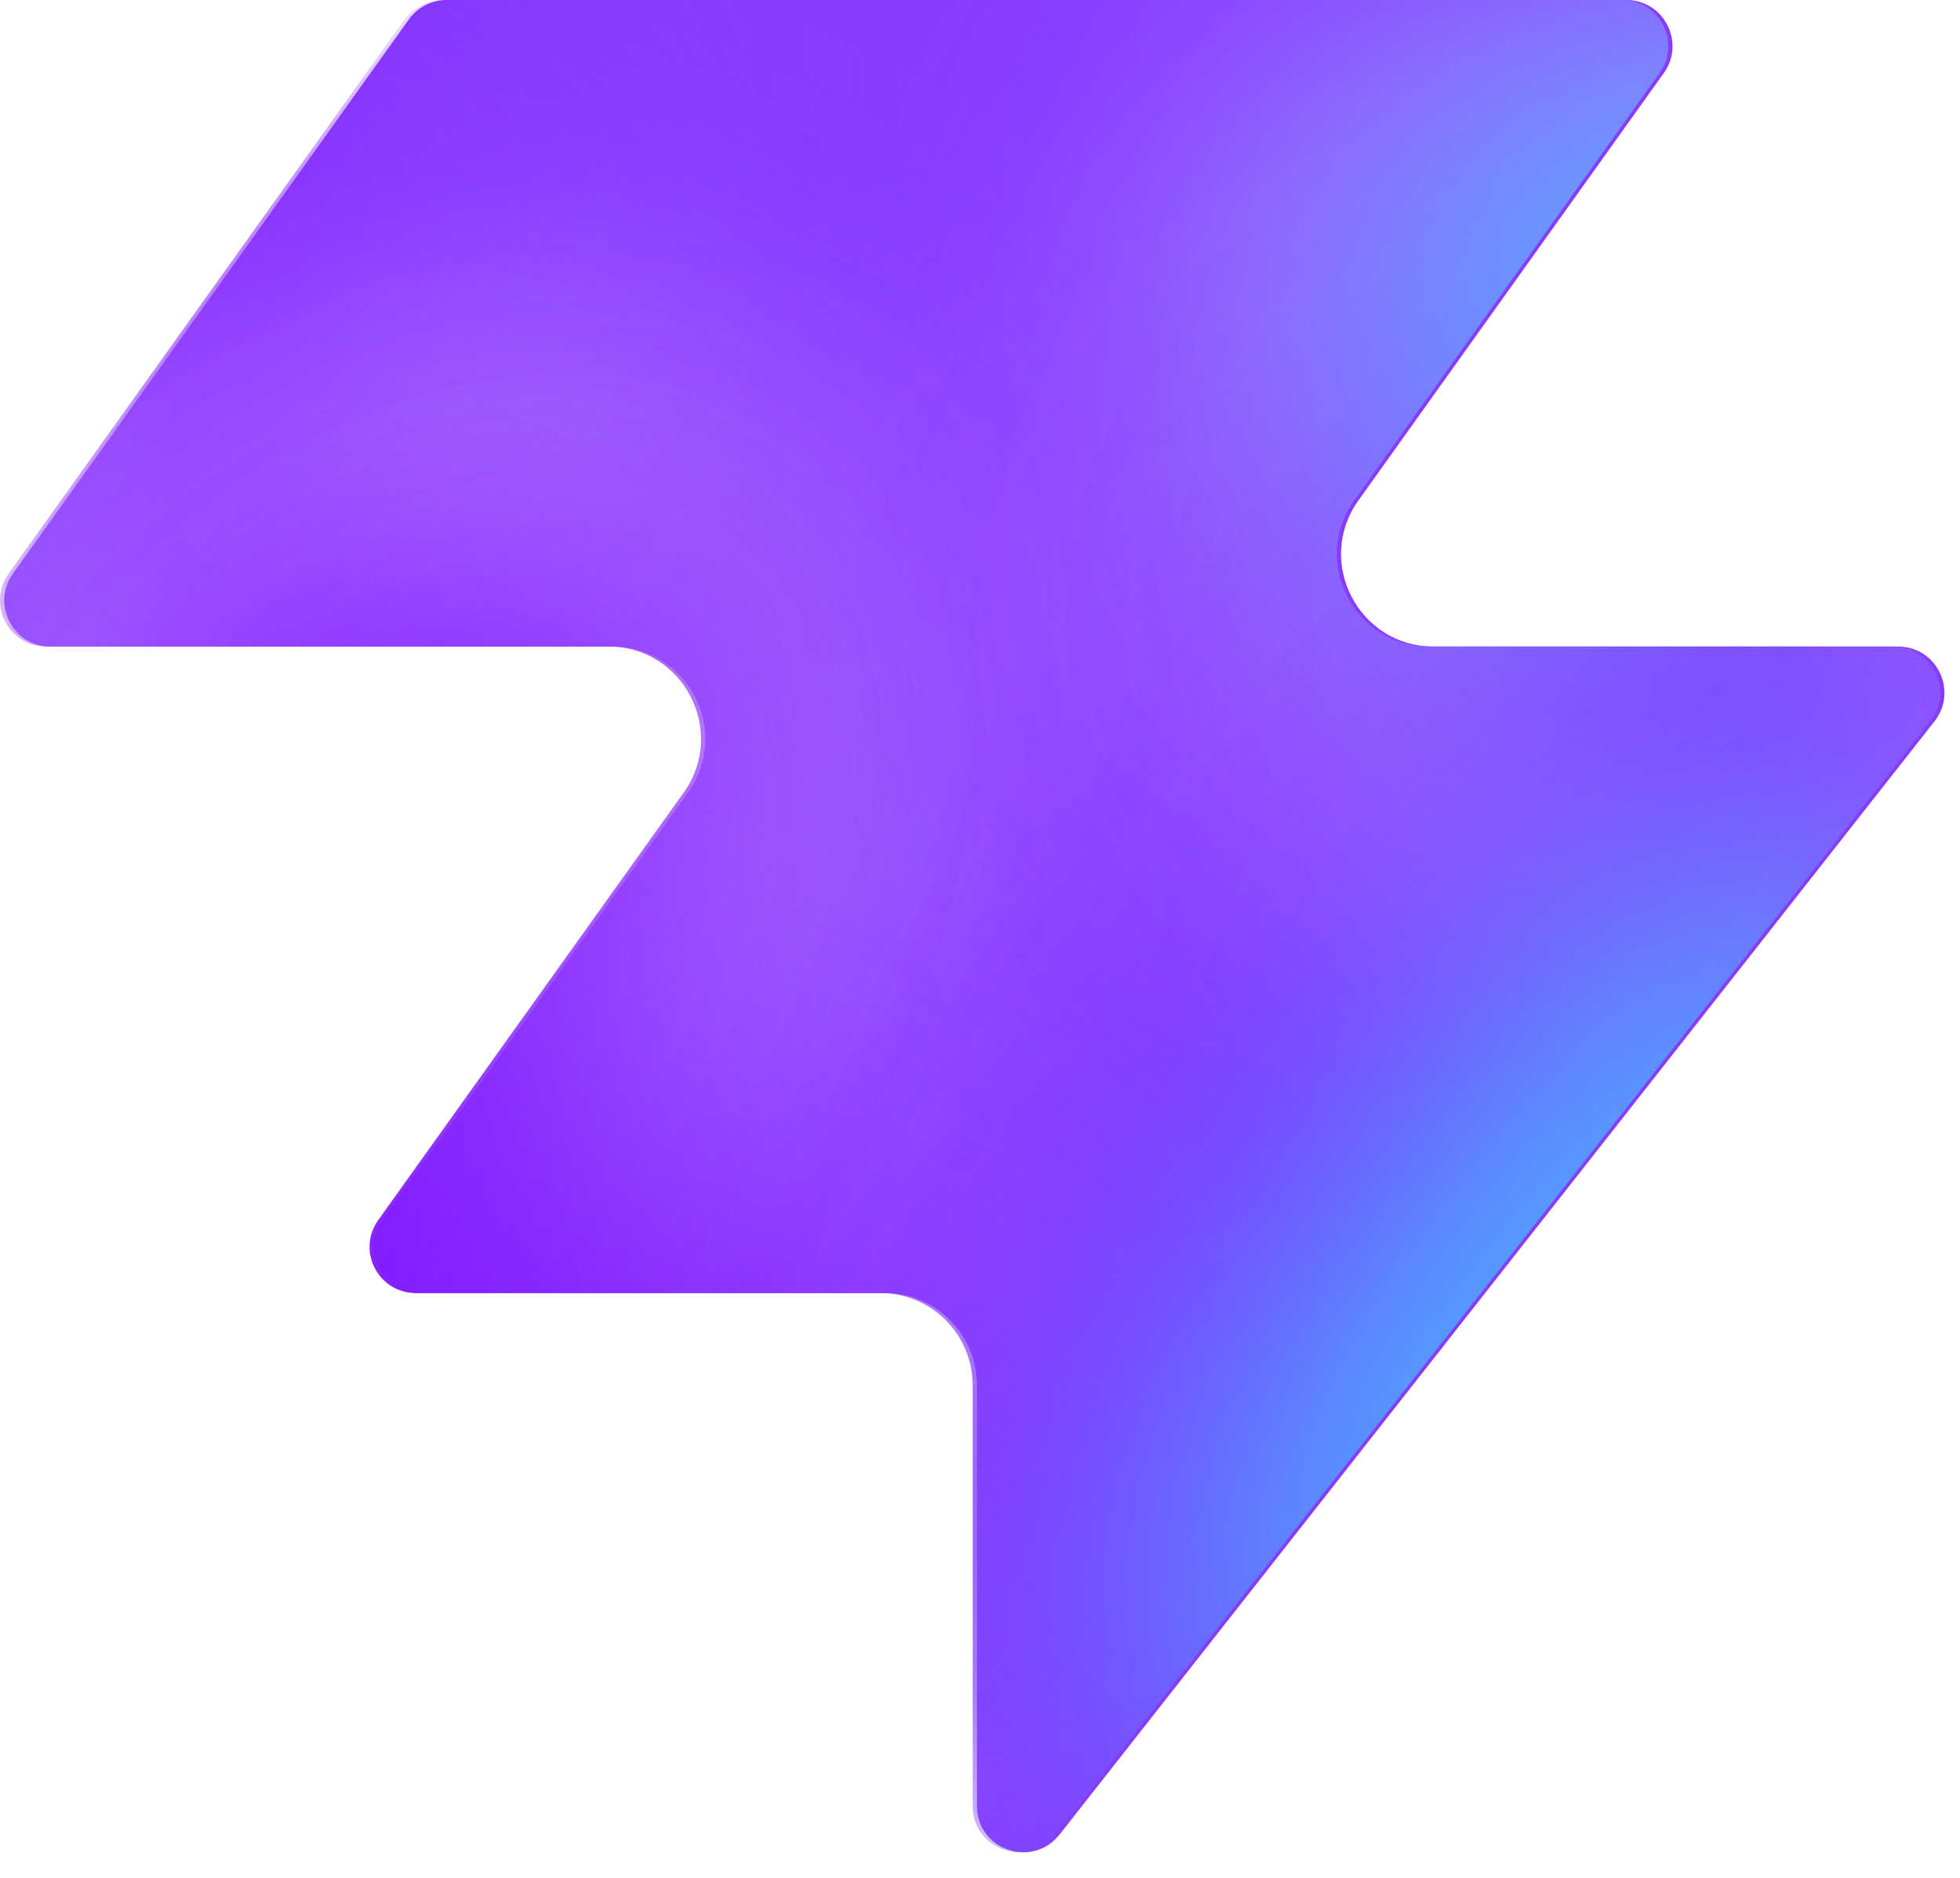
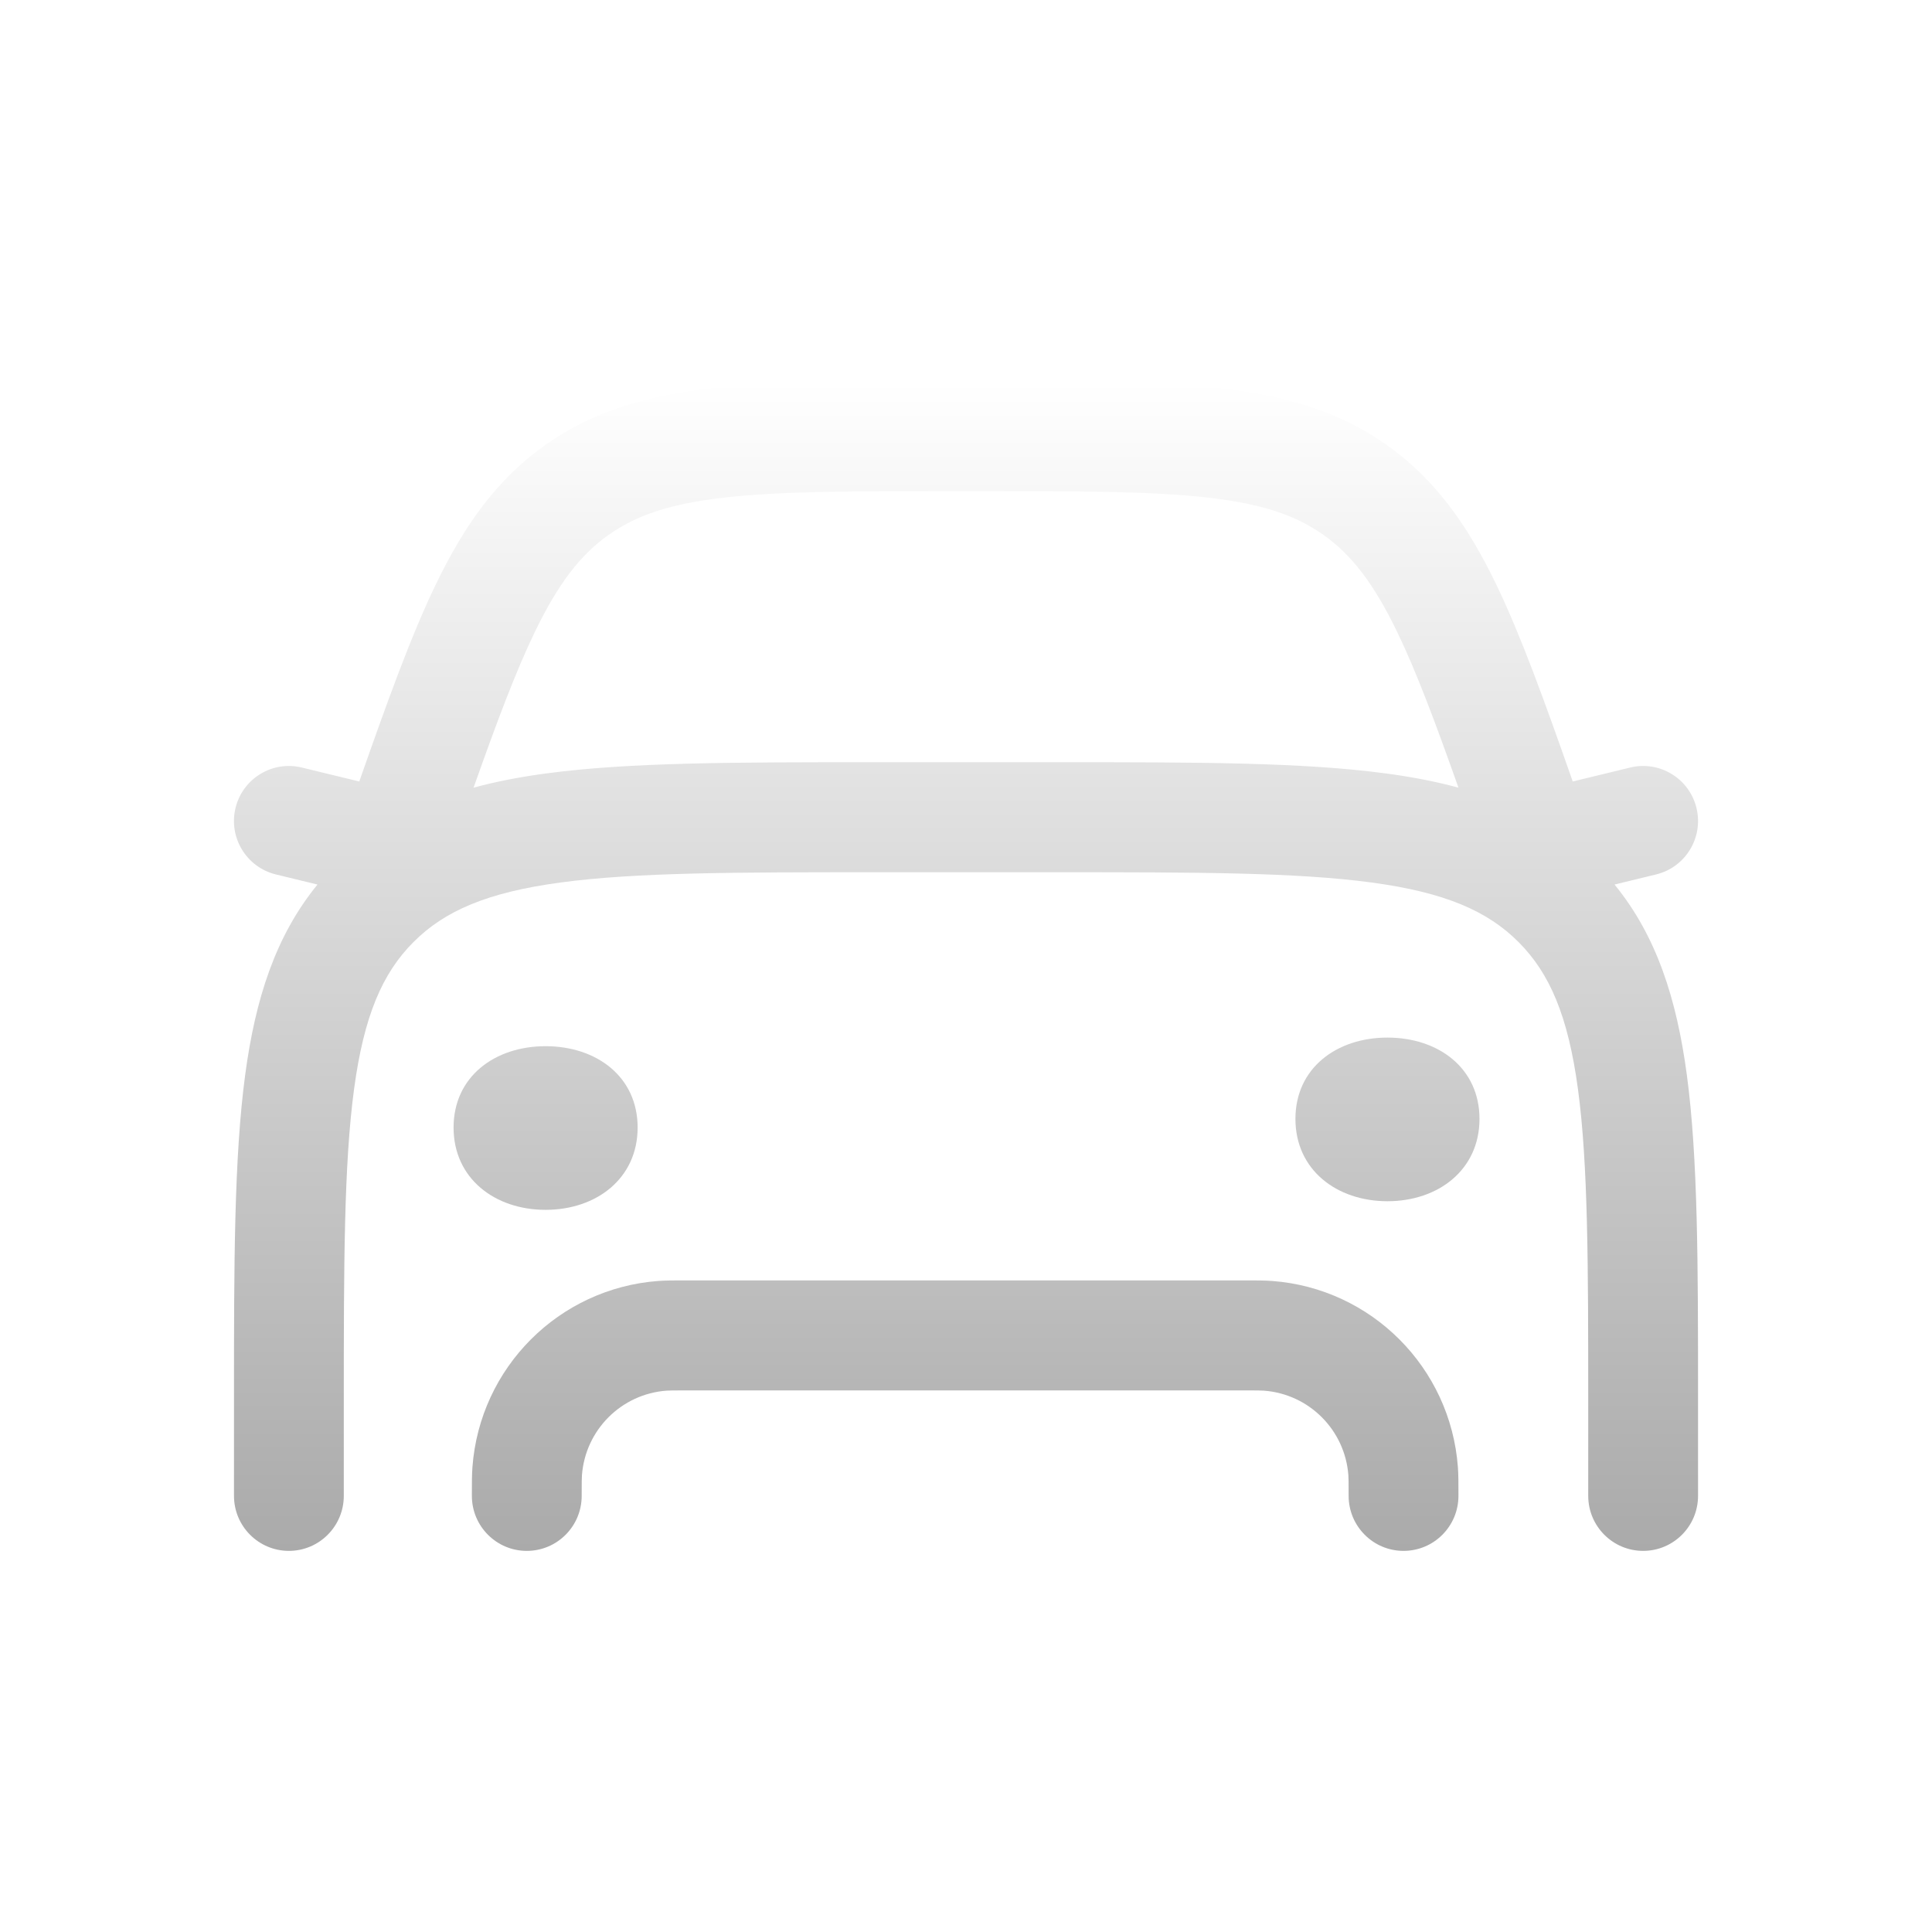
- <svg xmlns="http://www.w3.org/2000/svg" width="48" height="46" fill="none" viewBox="0 0 48 46">
-   <path fill="#863bff" d="M25.946 44.938c-.664.845-2.021.375-2.021-.698V33.937a2.26 2.26 0 0 0-2.262-2.262H10.287c-.92 0-1.456-1.04-.92-1.788l7.48-10.471c1.07-1.497 0-3.578-1.842-3.578H1.237c-.92 0-1.456-1.04-.92-1.788L10.013.474c.214-.297.556-.474.92-.474h28.894c.92 0 1.456 1.04.92 1.788l-7.48 10.471c-1.07 1.498 0 3.579 1.842 3.579h11.377c.943 0 1.473 1.088.89 1.83L25.947 44.94z" style="fill:#863bff;fill:color(display-p3 .525 .23 1);fill-opacity:1" />
-   <mask id="a" width="48" height="46" x="0" y="0" maskUnits="userSpaceOnUse" style="mask-type:alpha">
-     <path fill="#000" d="M25.842 44.938c-.664.844-2.021.375-2.021-.698V33.937a2.26 2.26 0 0 0-2.262-2.262H10.183c-.92 0-1.456-1.04-.92-1.788l7.48-10.471c1.07-1.498 0-3.579-1.842-3.579H1.133c-.92 0-1.456-1.04-.92-1.787L9.91.473c.214-.297.556-.474.92-.474h28.894c.92 0 1.456 1.04.92 1.788l-7.48 10.471c-1.07 1.498 0 3.578 1.842 3.578h11.377c.943 0 1.473 1.088.89 1.832L25.843 44.94z" style="fill:#000;fill-opacity:1" />
-   </mask>
-   <g mask="url(#a)">
-     <g filter="url(#b)">
-       <ellipse cx="5.508" cy="14.704" fill="#ede6ff" rx="5.508" ry="14.704" style="fill:#ede6ff;fill:color(display-p3 .927 .903 1);fill-opacity:1" transform="matrix(.00324 1 1 -.00324 -4.47 31.516)" />
-     </g>
-     <g filter="url(#c)">
-       <ellipse cx="10.399" cy="29.851" fill="#ede6ff" rx="10.399" ry="29.851" style="fill:#ede6ff;fill:color(display-p3 .927 .903 1);fill-opacity:1" transform="matrix(.00324 1 1 -.00324 -39.328 7.883)" />
-     </g>
-     <g filter="url(#d)">
-       <ellipse cx="5.508" cy="30.487" fill="#7e14ff" rx="5.508" ry="30.487" style="fill:#7e14ff;fill:color(display-p3 .492 .077 1);fill-opacity:1" transform="rotate(89.814 -25.913 -14.639)scale(1 -1)" />
-     </g>
-     <g filter="url(#e)">
-       <ellipse cx="5.508" cy="30.599" fill="#7e14ff" rx="5.508" ry="30.599" style="fill:#7e14ff;fill:color(display-p3 .492 .077 1);fill-opacity:1" transform="rotate(89.814 -32.644 -3.334)scale(1 -1)" />
-     </g>
-     <g filter="url(#f)">
-       <ellipse cx="5.508" cy="30.599" fill="#7e14ff" rx="5.508" ry="30.599" style="fill:#7e14ff;fill:color(display-p3 .492 .077 1);fill-opacity:1" transform="matrix(.00324 1 1 -.00324 -34.34 30.47)" />
-     </g>
-     <g filter="url(#g)">
-       <ellipse cx="14.072" cy="22.078" fill="#ede6ff" rx="14.072" ry="22.078" style="fill:#ede6ff;fill:color(display-p3 .927 .903 1);fill-opacity:1" transform="rotate(93.35 24.506 48.493)scale(-1 1)" />
-     </g>
-     <g filter="url(#h)">
-       <ellipse cx="3.47" cy="21.501" fill="#7e14ff" rx="3.47" ry="21.501" style="fill:#7e14ff;fill:color(display-p3 .492 .077 1);fill-opacity:1" transform="rotate(89.009 28.708 47.59)scale(-1 1)" />
-     </g>
-     <g filter="url(#i)">
-       <ellipse cx="3.47" cy="21.501" fill="#7e14ff" rx="3.47" ry="21.501" style="fill:#7e14ff;fill:color(display-p3 .492 .077 1);fill-opacity:1" transform="rotate(89.009 28.708 47.59)scale(-1 1)" />
-     </g>
-     <g filter="url(#j)">
-       <ellipse cx=".387" cy="8.972" fill="#7e14ff" rx="4.407" ry="29.108" style="fill:#7e14ff;fill:color(display-p3 .492 .077 1);fill-opacity:1" transform="rotate(39.51 .387 8.972)" />
-     </g>
-     <g filter="url(#k)">
-       <ellipse cx="47.523" cy="-6.092" fill="#7e14ff" rx="4.407" ry="29.108" style="fill:#7e14ff;fill:color(display-p3 .492 .077 1);fill-opacity:1" transform="rotate(37.892 47.523 -6.092)" />
-     </g>
-     <g filter="url(#l)">
-       <ellipse cx="41.412" cy="6.333" fill="#47bfff" rx="5.971" ry="9.665" style="fill:#47bfff;fill:color(display-p3 .28 .748 1);fill-opacity:1" transform="rotate(37.892 41.412 6.333)" />
-     </g>
-     <g filter="url(#m)">
-       <ellipse cx="-1.879" cy="38.332" fill="#7e14ff" rx="4.407" ry="29.108" style="fill:#7e14ff;fill:color(display-p3 .492 .077 1);fill-opacity:1" transform="rotate(37.892 -1.88 38.332)" />
-     </g>
-     <g filter="url(#n)">
-       <ellipse cx="-1.879" cy="38.332" fill="#7e14ff" rx="4.407" ry="29.108" style="fill:#7e14ff;fill:color(display-p3 .492 .077 1);fill-opacity:1" transform="rotate(37.892 -1.88 38.332)" />
-     </g>
-     <g filter="url(#o)">
-       <ellipse cx="35.651" cy="29.907" fill="#7e14ff" rx="4.407" ry="29.108" style="fill:#7e14ff;fill:color(display-p3 .492 .077 1);fill-opacity:1" transform="rotate(37.892 35.651 29.907)" />
-     </g>
-     <g filter="url(#p)">
-       <ellipse cx="38.418" cy="32.4" fill="#47bfff" rx="5.971" ry="15.297" style="fill:#47bfff;fill:color(display-p3 .28 .748 1);fill-opacity:1" transform="rotate(37.892 38.418 32.4)" />
-     </g>
-   </g>
+ <svg xmlns="http://www.w3.org/2000/svg" width="512" height="512" viewBox="0 0 512 512" fill="none">
+   <path d="M168.979 298.809C168.979 312.302 158.06 320.62 144.591 320.62C131.121 320.62 120.202 312.302 120.202 298.809C120.202 285.314 131.121 277.252 144.591 277.252C158.06 277.252 168.979 285.314 168.979 298.809Z" fill="url(#paint0_linear_305_2)" />
+   <path d="M392.079 296.527C392.079 310.019 381.161 318.337 367.692 318.337C354.222 318.337 343.302 310.019 343.302 296.527C343.302 283.032 354.222 274.97 367.692 274.97C381.161 274.97 392.079 283.032 392.079 296.527Z" fill="url(#paint1_linear_305_2)" />
+   <path fill-rule="evenodd" clip-rule="evenodd" d="M260.169 101H251.835C225.997 101 205.379 101 188.751 102.883C171.568 104.829 157.205 108.907 144.392 118.009C131.579 127.11 122.984 139.338 115.464 154.939C108.881 168.597 102.669 185.852 95.213 207.104L79.981 203.405C72.172 201.508 64.306 206.313 62.413 214.137C60.52 221.961 65.316 229.842 73.125 231.738L84.139 234.413C72.992 248.048 67.673 264.748 64.98 284.816C62.009 306.958 62.009 335.25 62.01 370.967L62.01 396.42C62.01 404.471 68.524 410.998 76.56 410.998C84.595 410.998 91.109 404.471 91.109 396.42V372.064C91.109 335.004 91.14 308.675 93.82 288.701C96.445 269.146 101.366 257.879 109.576 249.655C117.786 241.429 129.031 236.499 148.55 233.87C168.486 231.184 194.767 231.153 231.76 231.153H280.248C317.24 231.153 343.519 231.184 363.457 233.87C382.975 236.499 394.219 241.429 402.429 249.654C410.639 257.879 415.561 269.146 418.186 288.699C420.867 308.673 420.898 335.002 420.898 372.062V396.42C420.898 404.473 427.413 410.998 435.448 410.998C443.484 410.998 449.998 404.471 449.998 396.42V370.965C449.998 335.248 449.998 306.956 447.026 284.814C444.333 264.746 439.014 248.047 427.867 234.412L438.874 231.738C446.685 229.842 451.48 221.961 449.587 214.137C447.693 206.313 439.829 201.508 432.018 203.405L416.791 207.104C409.336 185.853 403.126 168.599 396.543 154.942C389.024 139.341 380.428 127.111 367.616 118.009C354.802 108.908 340.439 104.829 323.256 102.883C306.626 101 286.008 101 260.169 101ZM386.506 208.737C380.342 191.338 375.395 178.111 370.338 167.619C364.021 154.511 358.135 147.014 350.785 141.792C343.432 136.57 334.425 133.487 319.987 131.852C305.181 130.175 286.206 130.154 259.296 130.154H252.708C225.798 130.154 206.824 130.175 192.019 131.852C177.583 133.487 168.574 136.57 161.223 141.791C153.871 147.013 147.986 154.509 141.669 167.617C136.611 178.11 131.663 191.337 125.499 208.738C131.514 207.101 137.901 205.888 144.672 204.976C166.773 201.999 195.012 201.999 230.665 202H281.342C316.994 201.999 345.234 201.999 367.335 204.976C374.105 205.888 380.492 207.1 386.506 208.737Z" fill="url(#paint2_linear_305_2)" />
+   <path d="M329.507 368.474C333.152 368.474 334.182 368.484 334.941 368.54C346.924 369.427 356.451 378.971 357.336 390.978C357.392 391.735 357.402 392.768 357.402 396.42C357.402 404.471 363.916 410.998 371.952 410.998C379.989 410.998 386.502 404.471 386.502 396.42L386.504 395.886C386.504 393.018 386.504 390.809 386.358 388.827C384.409 362.415 363.449 341.417 337.086 339.466C335.107 339.318 332.904 339.318 330.042 339.32H181.514C178.651 339.32 176.446 339.32 174.468 339.466C148.106 341.421 127.147 362.417 125.198 388.829C125.052 390.809 125.052 393.02 125.052 395.888L125.053 396.422C125.053 404.475 131.567 411 139.603 411C147.638 411 154.153 404.475 154.153 396.422C154.153 392.77 154.162 391.737 154.219 390.978C155.105 378.973 164.631 369.429 176.614 368.542C177.372 368.485 178.403 368.476 182.049 368.476L329.507 368.474Z" fill="url(#paint3_linear_305_2)" />
  <defs>
-     <filter id="b" width="60.045" height="41.654" x="-19.77" y="16.149" color-interpolation-filters="sRGB" filterUnits="userSpaceOnUse">
-       <feFlood flood-opacity="0" result="BackgroundImageFix" />
-       <feBlend in="SourceGraphic" in2="BackgroundImageFix" result="shape" />
-       <feGaussianBlur result="effect1_foregroundBlur_2002_17158" stdDeviation="7.659" />
-     </filter>
-     <filter id="c" width="90.34" height="51.437" x="-54.613" y="-7.533" color-interpolation-filters="sRGB" filterUnits="userSpaceOnUse">
-       <feFlood flood-opacity="0" result="BackgroundImageFix" />
-       <feBlend in="SourceGraphic" in2="BackgroundImageFix" result="shape" />
-       <feGaussianBlur result="effect1_foregroundBlur_2002_17158" stdDeviation="7.659" />
-     </filter>
-     <filter id="d" width="79.355" height="29.4" x="-49.64" y="2.03" color-interpolation-filters="sRGB" filterUnits="userSpaceOnUse">
-       <feFlood flood-opacity="0" result="BackgroundImageFix" />
-       <feBlend in="SourceGraphic" in2="BackgroundImageFix" result="shape" />
-       <feGaussianBlur result="effect1_foregroundBlur_2002_17158" stdDeviation="4.596" />
-     </filter>
-     <filter id="e" width="79.579" height="29.4" x="-45.045" y="20.029" color-interpolation-filters="sRGB" filterUnits="userSpaceOnUse">
-       <feFlood flood-opacity="0" result="BackgroundImageFix" />
-       <feBlend in="SourceGraphic" in2="BackgroundImageFix" result="shape" />
-       <feGaussianBlur result="effect1_foregroundBlur_2002_17158" stdDeviation="4.596" />
-     </filter>
-     <filter id="f" width="79.579" height="29.4" x="-43.513" y="21.178" color-interpolation-filters="sRGB" filterUnits="userSpaceOnUse">
-       <feFlood flood-opacity="0" result="BackgroundImageFix" />
-       <feBlend in="SourceGraphic" in2="BackgroundImageFix" result="shape" />
-       <feGaussianBlur result="effect1_foregroundBlur_2002_17158" stdDeviation="4.596" />
-     </filter>
-     <filter id="g" width="74.749" height="58.852" x="15.756" y="-17.901" color-interpolation-filters="sRGB" filterUnits="userSpaceOnUse">
-       <feFlood flood-opacity="0" result="BackgroundImageFix" />
-       <feBlend in="SourceGraphic" in2="BackgroundImageFix" result="shape" />
-       <feGaussianBlur result="effect1_foregroundBlur_2002_17158" stdDeviation="7.659" />
-     </filter>
-     <filter id="h" width="61.377" height="25.362" x="23.548" y="2.284" color-interpolation-filters="sRGB" filterUnits="userSpaceOnUse">
-       <feFlood flood-opacity="0" result="BackgroundImageFix" />
-       <feBlend in="SourceGraphic" in2="BackgroundImageFix" result="shape" />
-       <feGaussianBlur result="effect1_foregroundBlur_2002_17158" stdDeviation="4.596" />
-     </filter>
-     <filter id="i" width="61.377" height="25.362" x="23.548" y="2.284" color-interpolation-filters="sRGB" filterUnits="userSpaceOnUse">
-       <feFlood flood-opacity="0" result="BackgroundImageFix" />
-       <feBlend in="SourceGraphic" in2="BackgroundImageFix" result="shape" />
-       <feGaussianBlur result="effect1_foregroundBlur_2002_17158" stdDeviation="4.596" />
-     </filter>
-     <filter id="j" width="56.045" height="63.649" x="-27.636" y="-22.853" color-interpolation-filters="sRGB" filterUnits="userSpaceOnUse">
-       <feFlood flood-opacity="0" result="BackgroundImageFix" />
-       <feBlend in="SourceGraphic" in2="BackgroundImageFix" result="shape" />
-       <feGaussianBlur result="effect1_foregroundBlur_2002_17158" stdDeviation="4.596" />
-     </filter>
-     <filter id="k" width="54.814" height="64.646" x="20.116" y="-38.415" color-interpolation-filters="sRGB" filterUnits="userSpaceOnUse">
-       <feFlood flood-opacity="0" result="BackgroundImageFix" />
-       <feBlend in="SourceGraphic" in2="BackgroundImageFix" result="shape" />
-       <feGaussianBlur result="effect1_foregroundBlur_2002_17158" stdDeviation="4.596" />
-     </filter>
-     <filter id="l" width="33.541" height="35.313" x="24.641" y="-11.323" color-interpolation-filters="sRGB" filterUnits="userSpaceOnUse">
-       <feFlood flood-opacity="0" result="BackgroundImageFix" />
-       <feBlend in="SourceGraphic" in2="BackgroundImageFix" result="shape" />
-       <feGaussianBlur result="effect1_foregroundBlur_2002_17158" stdDeviation="4.596" />
-     </filter>
-     <filter id="m" width="54.814" height="64.646" x="-29.286" y="6.009" color-interpolation-filters="sRGB" filterUnits="userSpaceOnUse">
-       <feFlood flood-opacity="0" result="BackgroundImageFix" />
-       <feBlend in="SourceGraphic" in2="BackgroundImageFix" result="shape" />
-       <feGaussianBlur result="effect1_foregroundBlur_2002_17158" stdDeviation="4.596" />
-     </filter>
-     <filter id="n" width="54.814" height="64.646" x="-29.286" y="6.009" color-interpolation-filters="sRGB" filterUnits="userSpaceOnUse">
-       <feFlood flood-opacity="0" result="BackgroundImageFix" />
-       <feBlend in="SourceGraphic" in2="BackgroundImageFix" result="shape" />
-       <feGaussianBlur result="effect1_foregroundBlur_2002_17158" stdDeviation="4.596" />
-     </filter>
-     <filter id="o" width="54.814" height="64.646" x="8.244" y="-2.416" color-interpolation-filters="sRGB" filterUnits="userSpaceOnUse">
-       <feFlood flood-opacity="0" result="BackgroundImageFix" />
-       <feBlend in="SourceGraphic" in2="BackgroundImageFix" result="shape" />
-       <feGaussianBlur result="effect1_foregroundBlur_2002_17158" stdDeviation="4.596" />
-     </filter>
-     <filter id="p" width="39.409" height="43.623" x="18.713" y="10.588" color-interpolation-filters="sRGB" filterUnits="userSpaceOnUse">
-       <feFlood flood-opacity="0" result="BackgroundImageFix" />
-       <feBlend in="SourceGraphic" in2="BackgroundImageFix" result="shape" />
-       <feGaussianBlur result="effect1_foregroundBlur_2002_17158" stdDeviation="4.596" />
-     </filter>
+     <linearGradient id="paint0_linear_305_2" x1="256" y1="101" x2="256" y2="411" gradientUnits="userSpaceOnUse">
+       <stop stop-color="white" />
+       <stop offset="1" stop-color="#AAAAAA" />
+     </linearGradient>
+     <linearGradient id="paint1_linear_305_2" x1="256" y1="101" x2="256" y2="411" gradientUnits="userSpaceOnUse">
+       <stop stop-color="white" />
+       <stop offset="1" stop-color="#AAAAAA" />
+     </linearGradient>
+     <linearGradient id="paint2_linear_305_2" x1="256" y1="101" x2="256" y2="411" gradientUnits="userSpaceOnUse">
+       <stop stop-color="white" />
+       <stop offset="1" stop-color="#AAAAAA" />
+     </linearGradient>
+     <linearGradient id="paint3_linear_305_2" x1="256" y1="101" x2="256" y2="411" gradientUnits="userSpaceOnUse">
+       <stop stop-color="white" />
+       <stop offset="1" stop-color="#AAAAAA" />
+     </linearGradient>
  </defs>
</svg>
